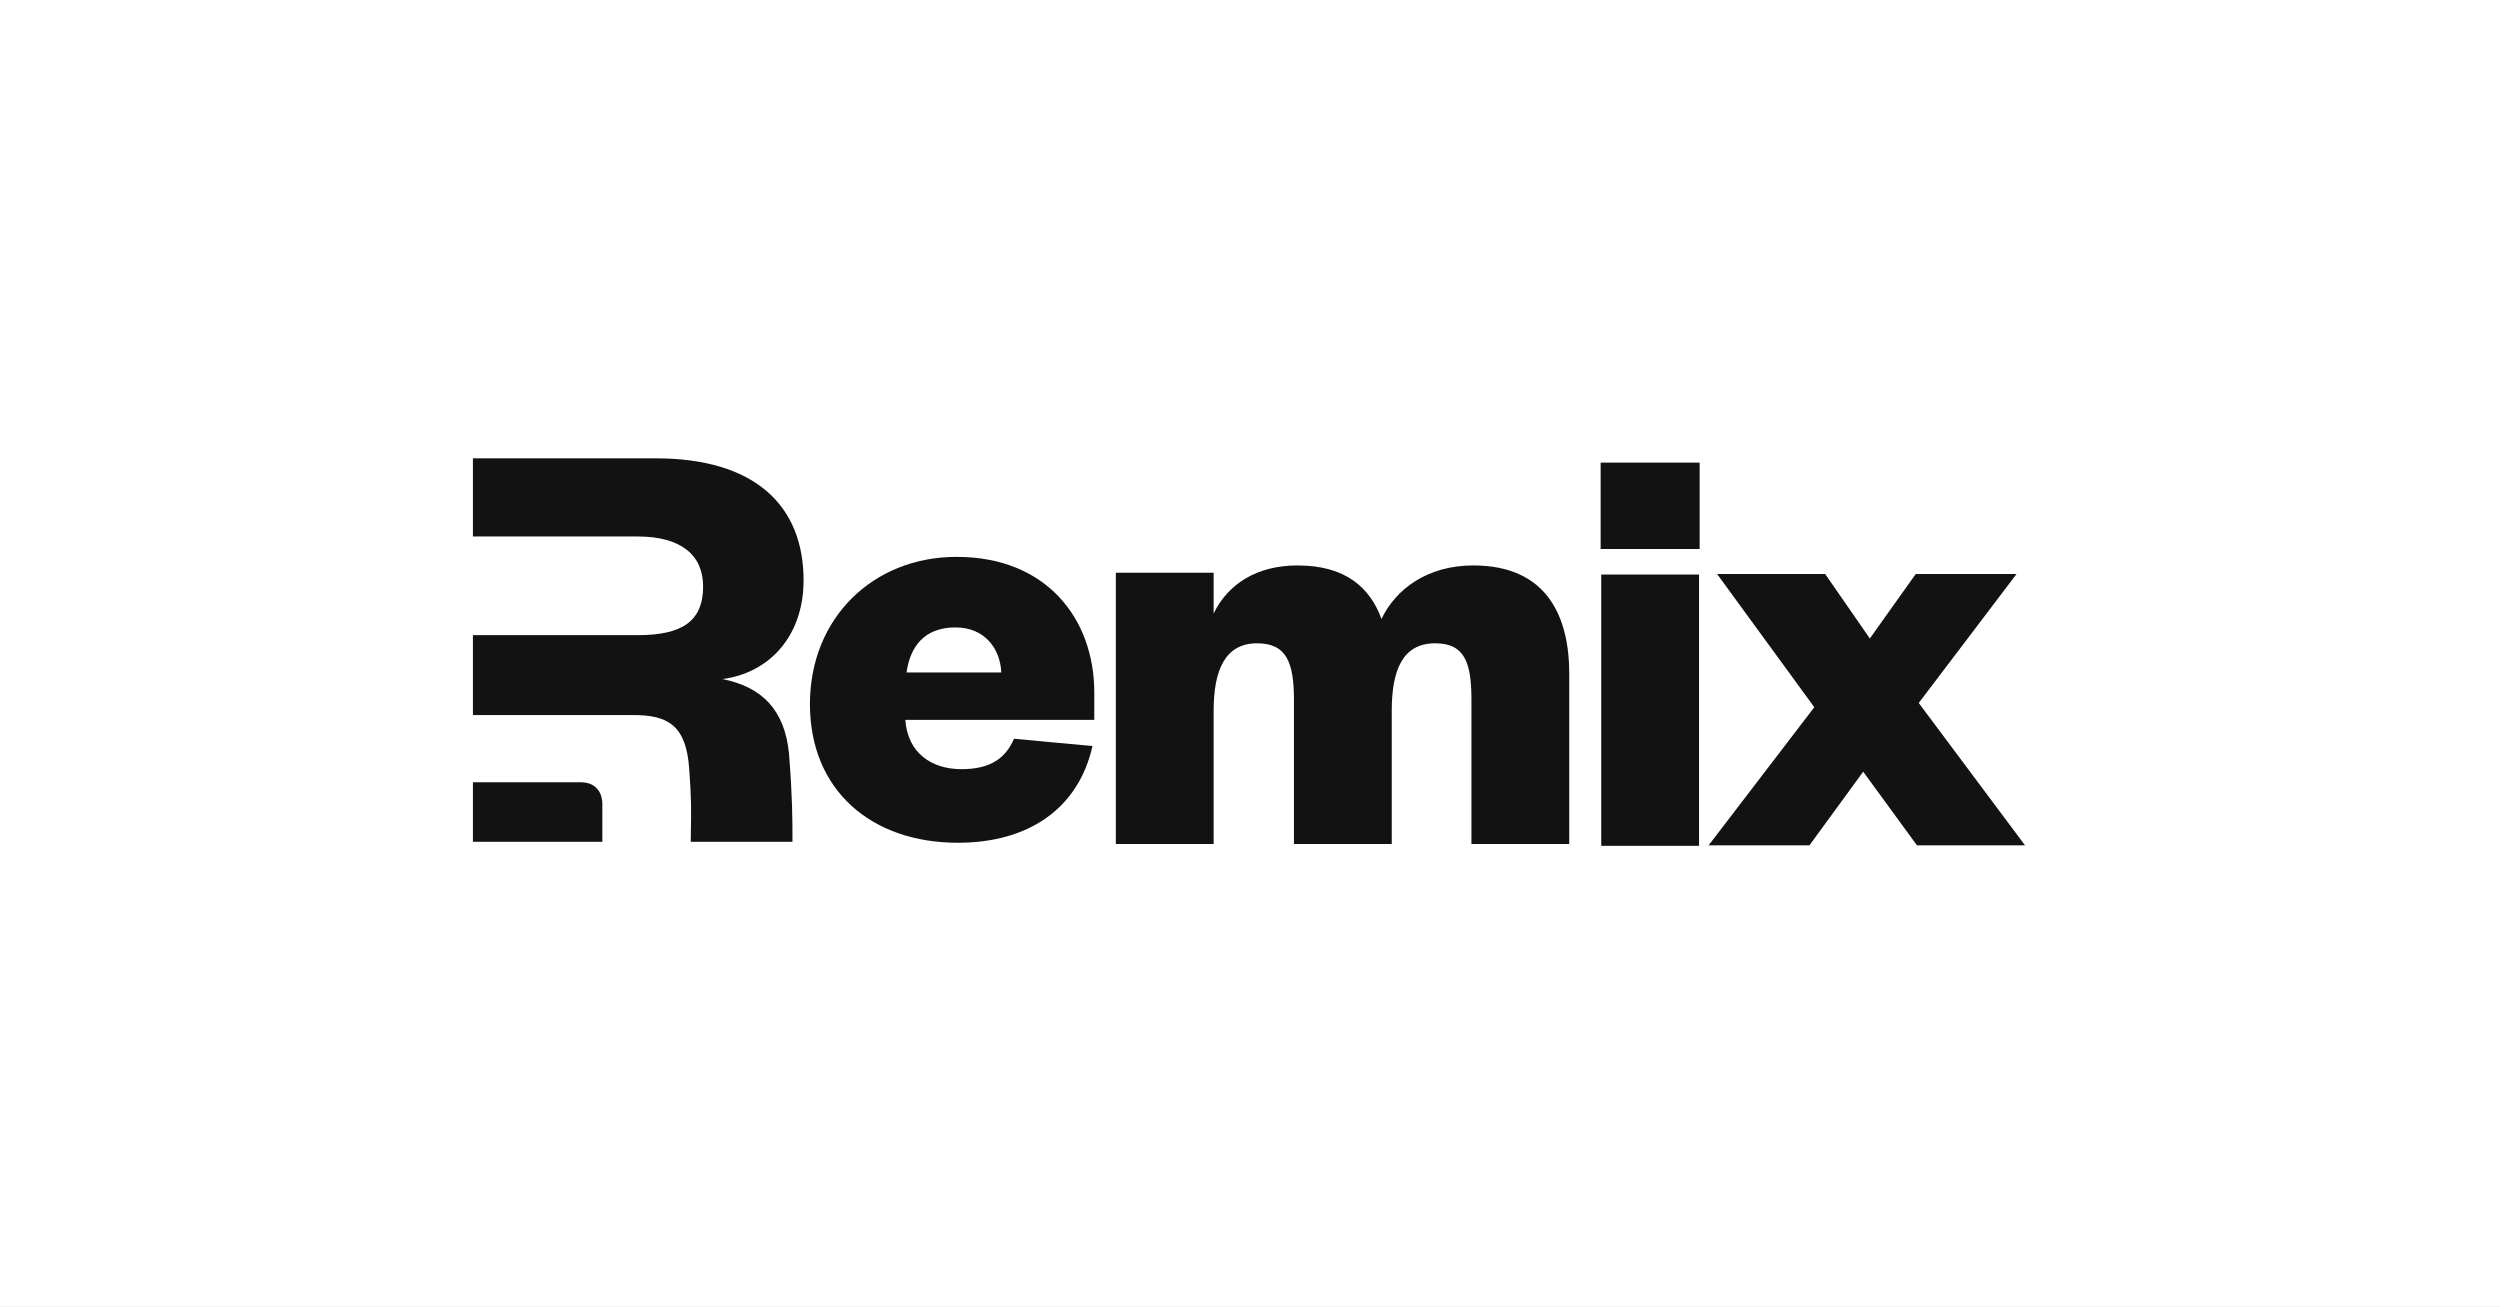
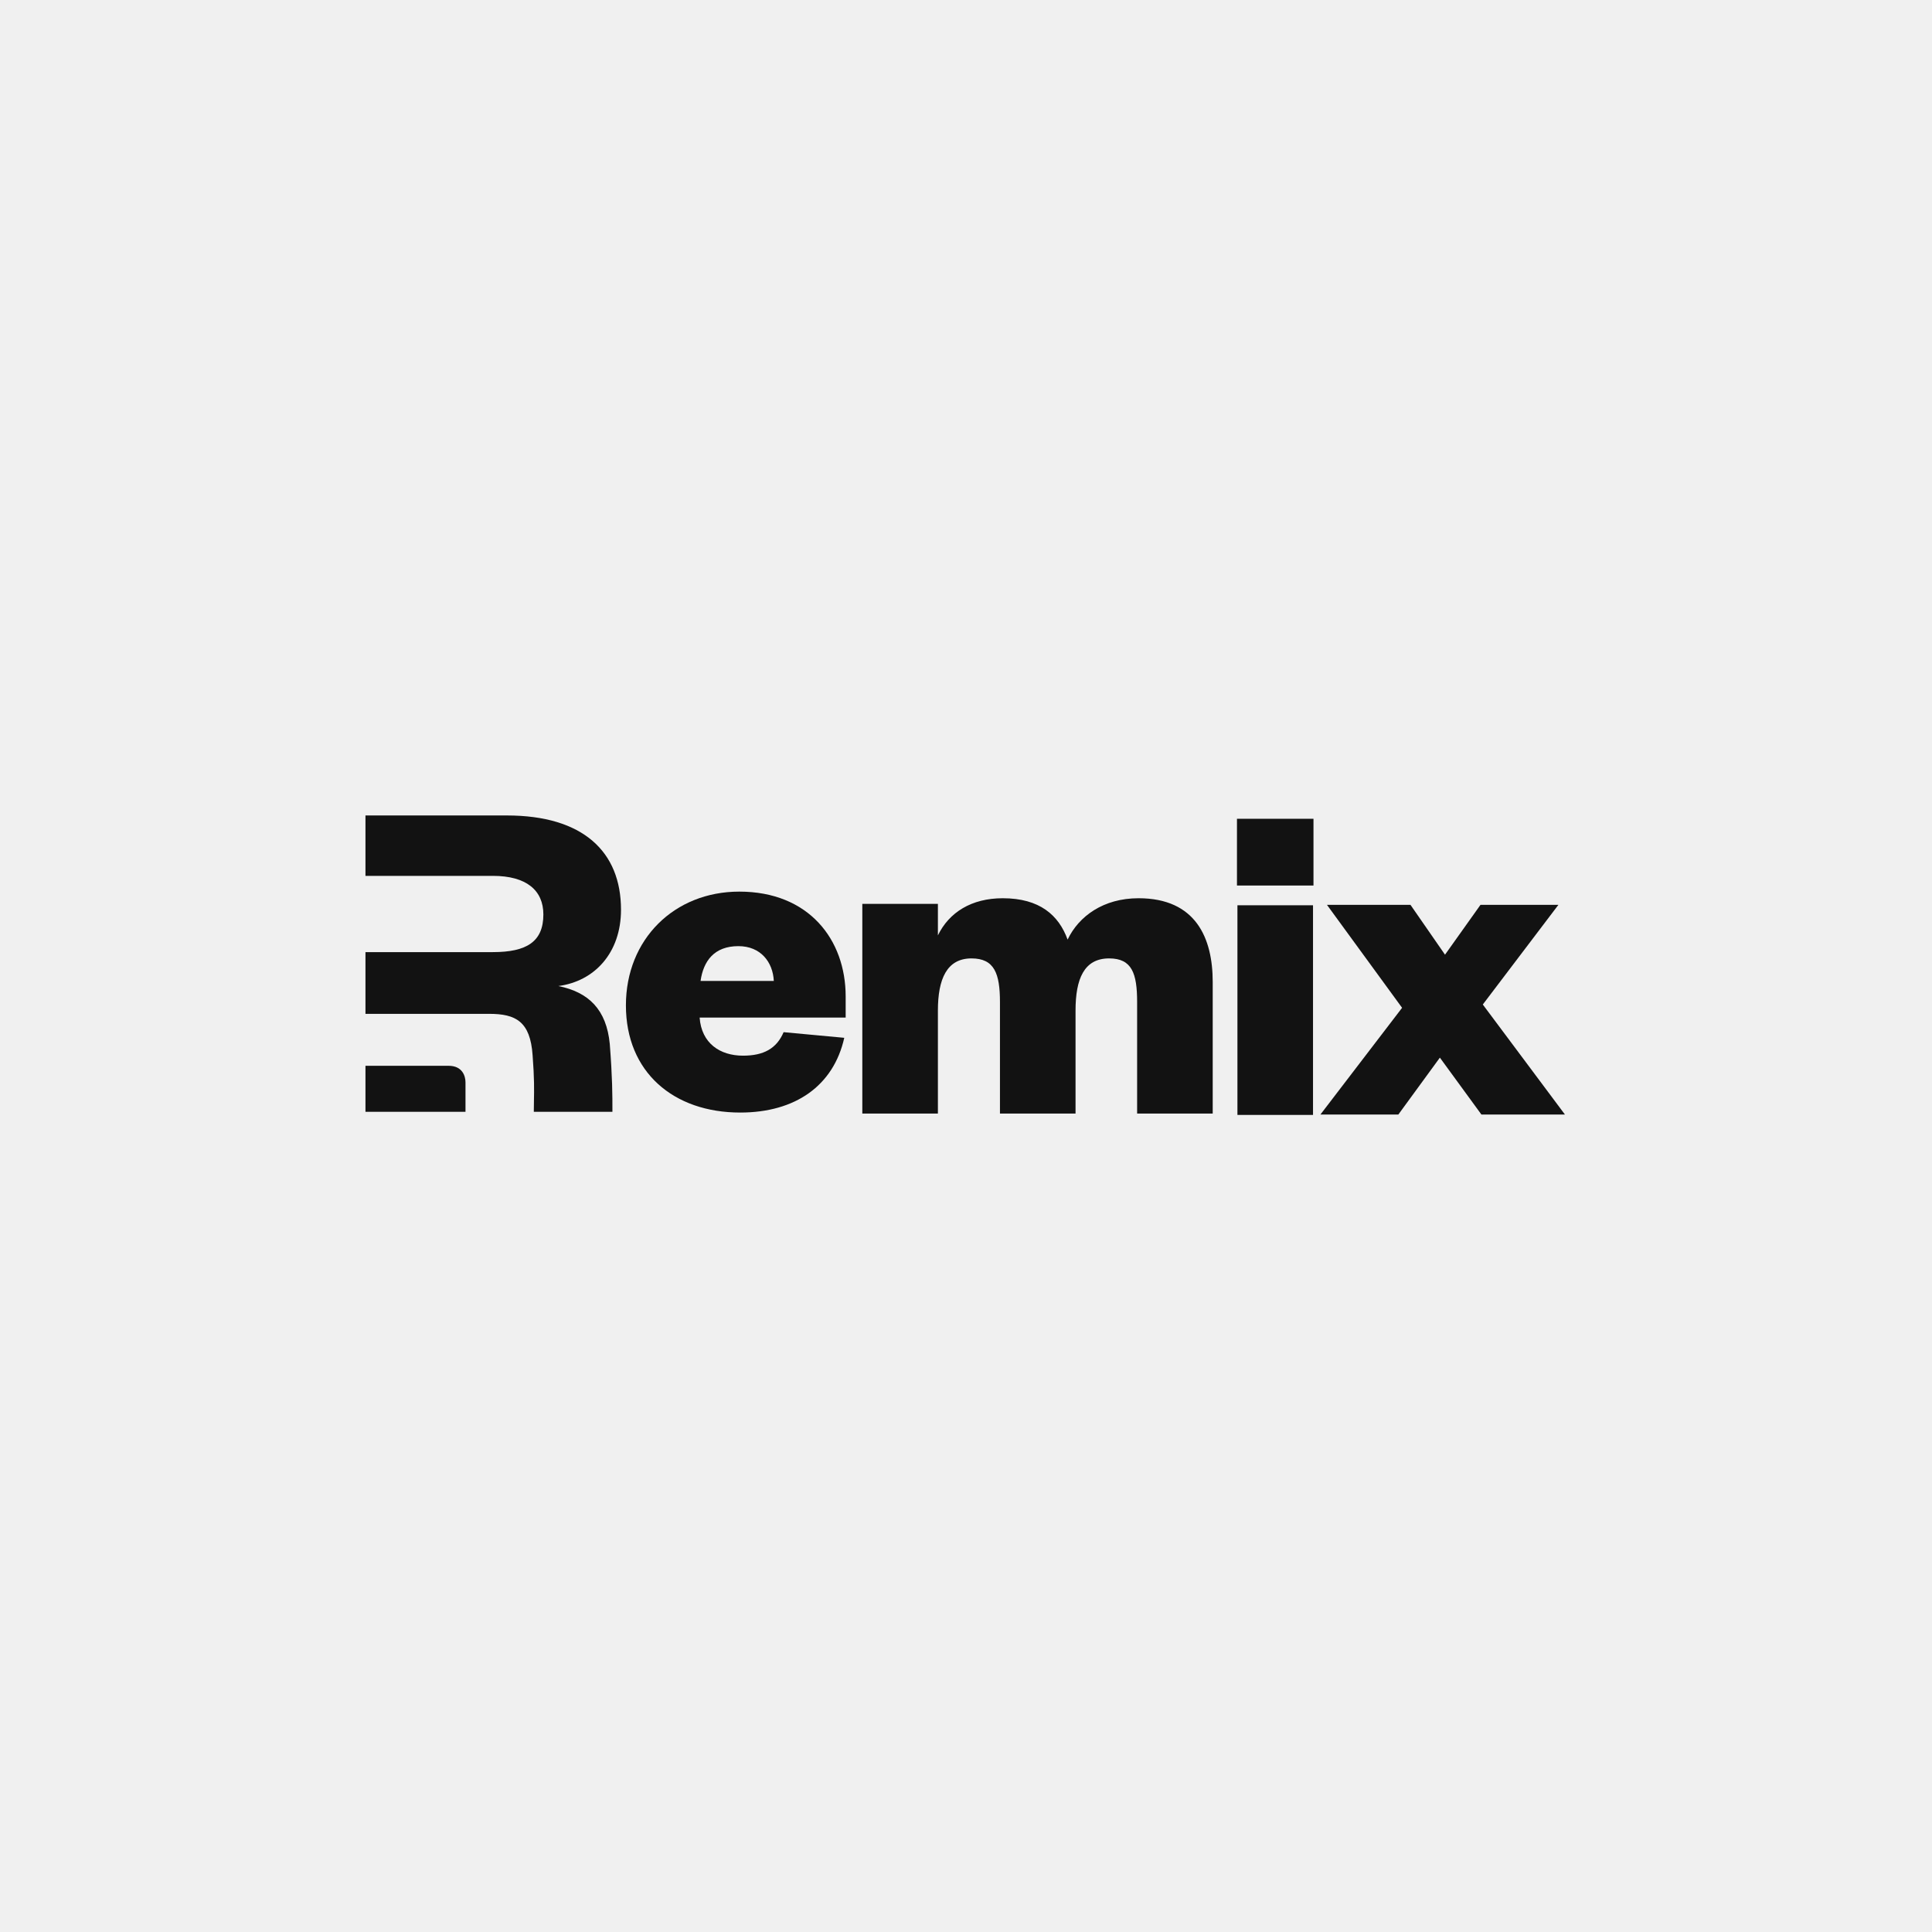
- <svg xmlns="http://www.w3.org/2000/svg" width="1200" height="627" viewBox="0 0 1200 627" fill="none">
-   <rect width="1200" height="627" fill="white" />
+ <svg xmlns="http://www.w3.org/2000/svg" width="128" height="128" viewBox="0 0 1200 627" fill="none">
  <path fill-rule="evenodd" clip-rule="evenodd" d="M378.744 361.947C380.387 383.214 380.387 393.183 380.387 404.065H331.558C331.558 401.694 331.6 399.526 331.642 397.327C331.774 390.492 331.912 383.365 330.813 368.971C329.361 347.899 320.356 343.216 303.798 343.216H289.128H227V304.876H306.122C327.037 304.876 337.494 298.464 337.494 281.489C337.494 266.563 327.037 257.517 306.122 257.517H227V220H314.836C362.186 220 385.716 242.536 385.716 278.535C385.716 305.461 369.158 323.021 346.79 325.948C365.672 329.753 376.71 340.582 378.744 361.947Z" fill="#121212" />
  <path d="M227 404.065V375.483H278.63C287.254 375.483 289.126 381.929 289.126 385.772V404.065H227Z" fill="#121212" />
  <path d="M967.943 275.524H919.548L897.523 306.474L876.079 275.524H824.206L870.862 339.467L820.148 405.745H868.544L894.336 370.416L920.127 405.745H972L920.996 337.423L967.943 275.524Z" fill="#121212" />
  <path d="M663.111 297.105C657.604 281.922 645.723 271.411 622.829 271.411C603.413 271.411 589.503 280.171 582.548 294.477V274.915H535.602V405.135H582.548V341.193C582.548 321.631 588.054 308.784 603.413 308.784C617.613 308.784 621.091 318.127 621.091 335.938V405.135H668.037V341.193C668.037 321.631 673.253 308.784 688.902 308.784C703.102 308.784 706.29 318.127 706.29 335.938V405.135H753.236V323.383C753.236 296.229 742.804 271.411 707.159 271.411C685.425 271.411 670.066 282.506 663.111 297.105Z" fill="#121212" />
  <path d="M486.716 354.599C482.369 364.818 474.255 369.197 461.504 369.197C447.304 369.197 435.712 361.606 434.553 345.547H525.258V332.409C525.258 297.08 502.365 267.298 459.185 267.298C418.904 267.298 388.766 296.788 388.766 337.956C388.766 379.416 418.325 404.526 459.765 404.526C493.961 404.526 517.724 387.884 524.389 358.102L486.716 354.599ZM435.133 322.773C436.871 310.51 443.537 301.167 458.606 301.167C472.516 301.167 480.05 311.094 480.63 322.773H435.133Z" fill="#121212" />
  <path d="M768.592 275.78V406H815.538V275.78H768.592ZM768.302 263.517H815.828V222.056H768.302V263.517Z" fill="#121212" />
</svg>
